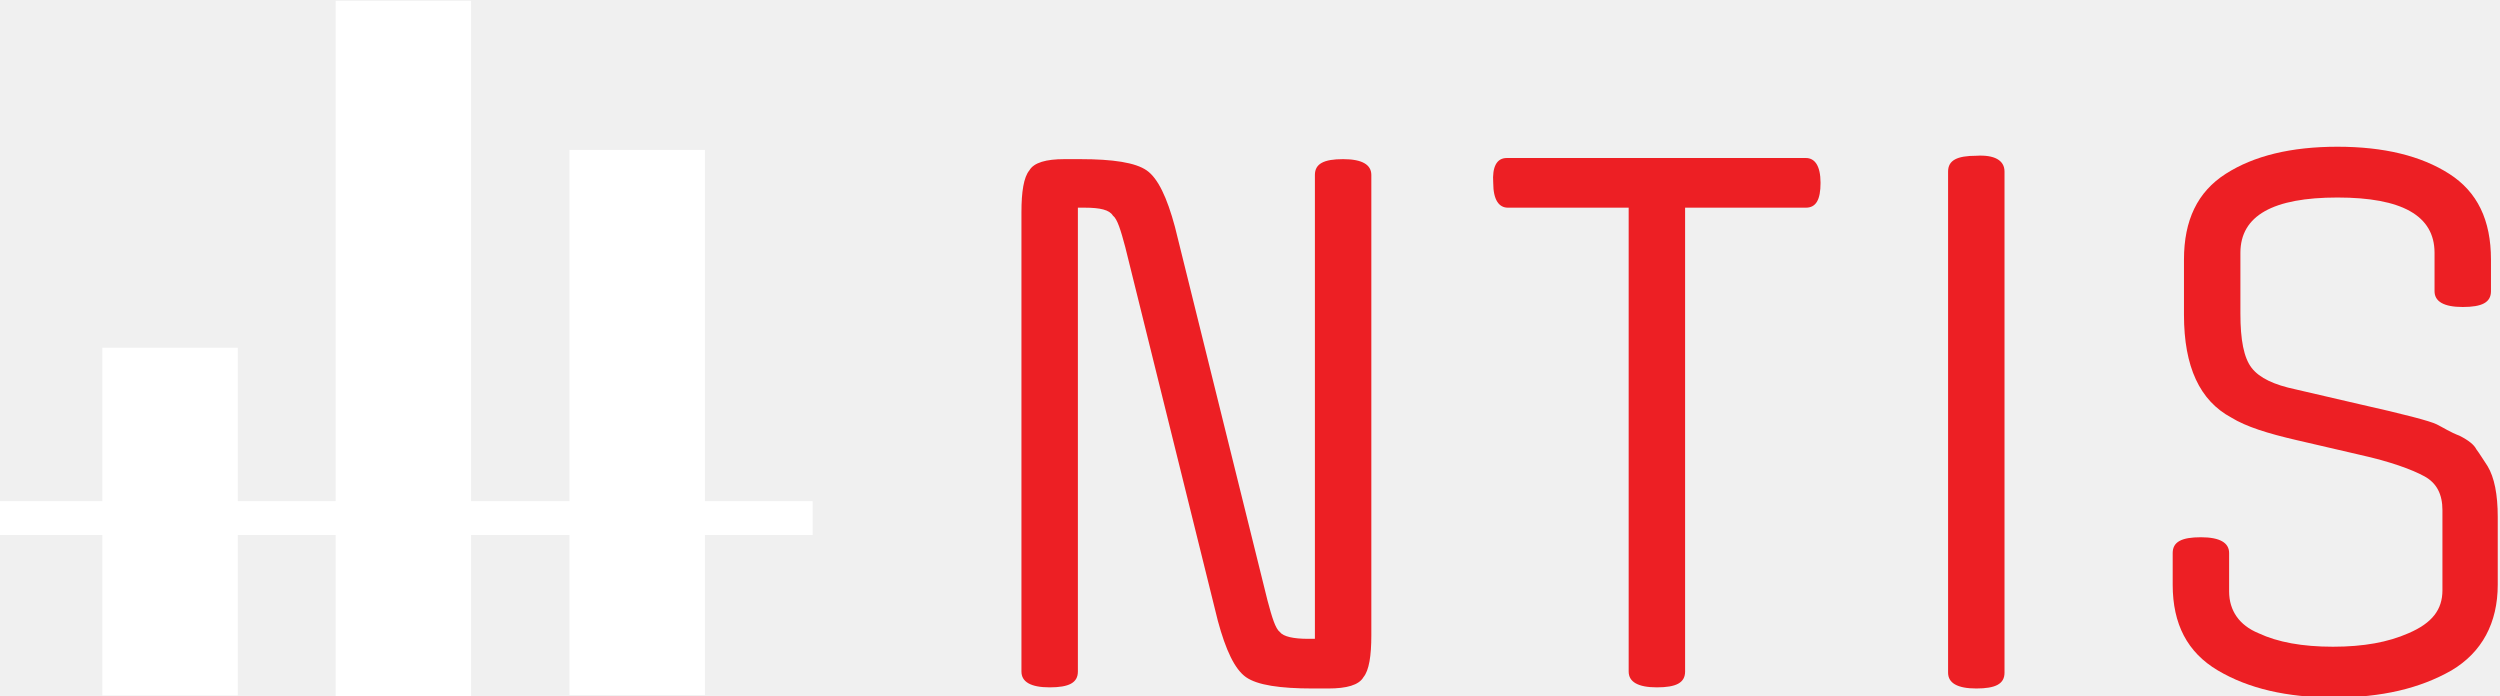
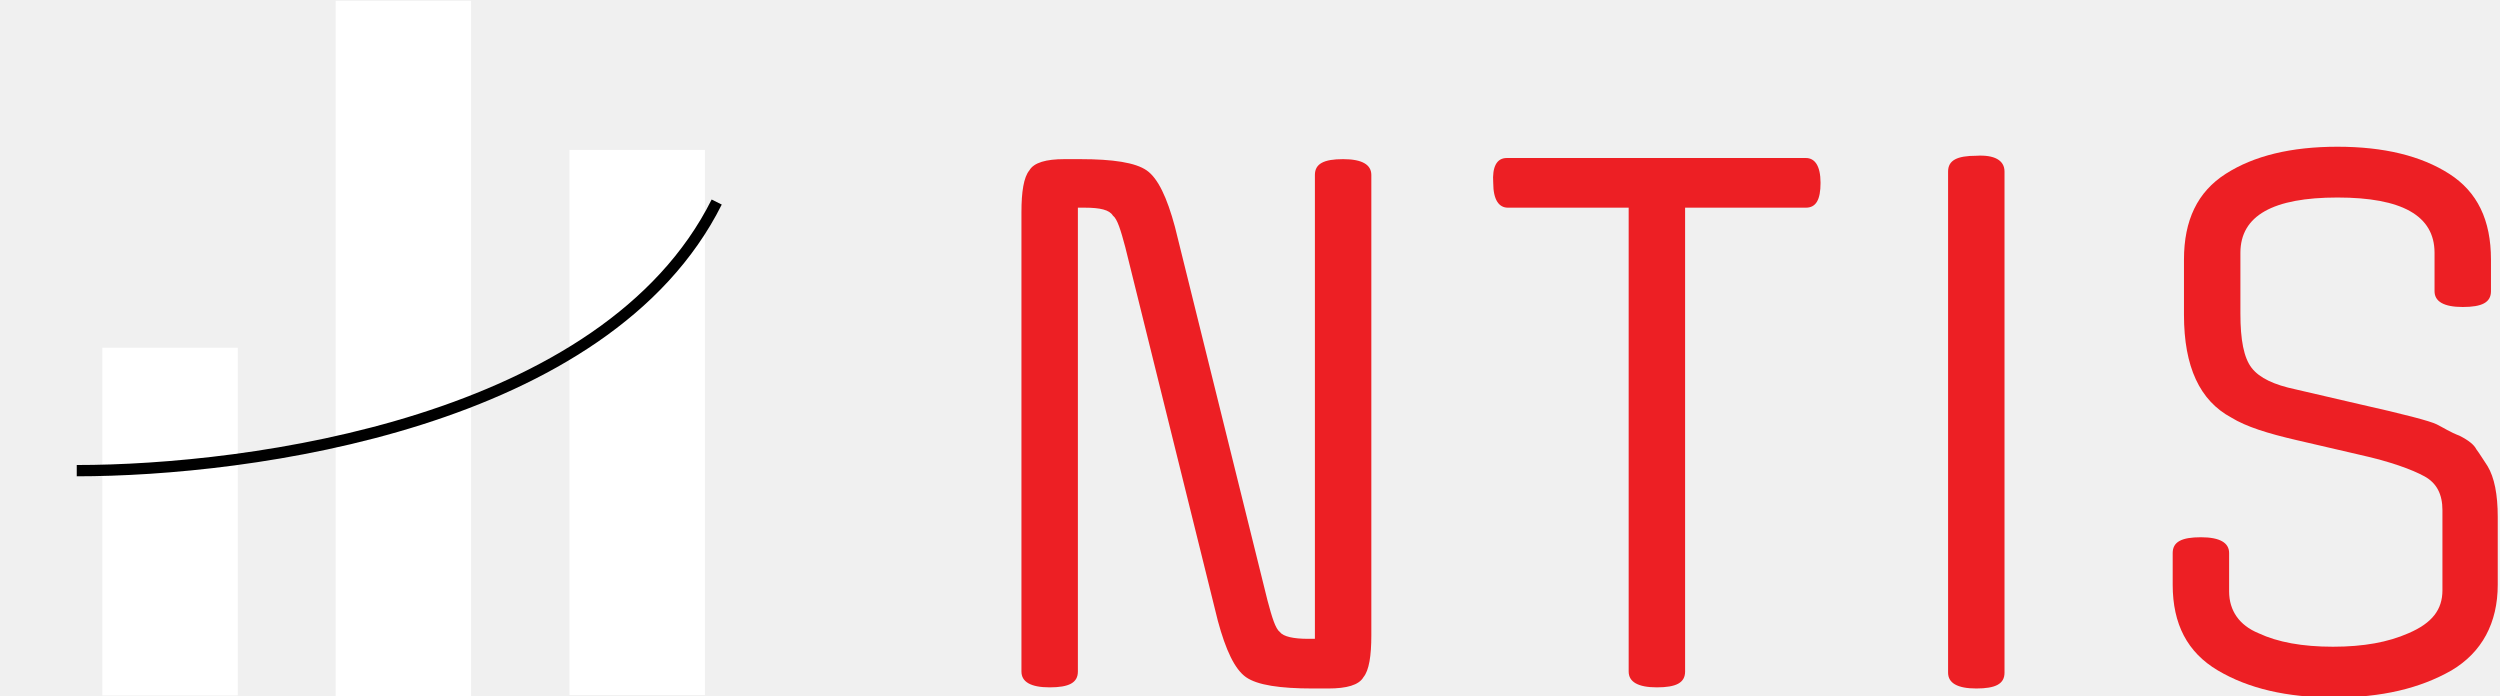
<svg xmlns="http://www.w3.org/2000/svg" version="1.1" id="Layer_1" x="0px" y="0px" viewBox="0 0 221.5 61.6" style="enable-background:new 0 0 221.5 61.6;" xml:space="preserve">
  <style type="text/css">
	.st0{fill:#ED1F24;}
	.st1{fill:#FFFFFF;}
+ 	.st2{fill:none;stroke:#000000;stroke-miterlimit:10;}
</style>
  <g>
    <path class="st0" d="M96.1,18.4h-0.6v41.1c0,1-0.8,1.4-2.5,1.4c-1.7,0-2.5-0.5-2.5-1.4V18.8c0-1.8,0.2-3.1,0.7-3.7   c0.4-0.7,1.5-1,3.1-1h1.4c2.9,0,4.9,0.3,5.9,1c1,0.7,1.8,2.4,2.5,5l8.2,33.1c0.4,1.5,0.7,2.5,1.1,2.8c0.3,0.4,1.2,0.6,2.5,0.6h0.6   V15.5c0-1,0.8-1.4,2.5-1.4c1.7,0,2.5,0.5,2.5,1.4v40.8c0,1.8-0.2,3.1-0.7,3.7c-0.4,0.7-1.5,1-3.1,1h-1.4c-2.9,0-4.9-0.3-5.9-1   c-1-0.7-1.8-2.4-2.5-5l-8.2-33.1c-0.4-1.5-0.7-2.5-1.1-2.8C98.3,18.6,97.5,18.4,96.1,18.4z" />
    <path class="st0" d="M133.5,14h26.5c0.8,0,1.3,0.7,1.3,2.2c0,1.5-0.4,2.2-1.3,2.2h-10.7v41.1c0,1-0.8,1.4-2.5,1.4   c-1.7,0-2.5-0.5-2.5-1.4V18.4h-10.7c-0.8,0-1.3-0.7-1.3-2.2C132.2,14.8,132.6,14,133.5,14z" />
    <path class="st0" d="M177.6,15.2v44.4c0,1-0.8,1.4-2.5,1.4c-1.7,0-2.5-0.5-2.5-1.4V15.2c0-1,0.8-1.4,2.5-1.4   C176.7,13.7,177.6,14.2,177.6,15.2z" />
    <path class="st0" d="M216.4,52.3v-7.1c0-1.4-0.5-2.4-1.6-3c-1.1-0.6-3-1.3-5.7-1.9l-5.6-1.3c-2.6-0.6-4.5-1.2-5.8-2   c-2.8-1.5-4.2-4.5-4.2-9.1V23c0-3.5,1.2-6,3.7-7.6c2.5-1.6,5.8-2.4,9.9-2.4c4.1,0,7.4,0.8,9.9,2.4c2.5,1.6,3.7,4.1,3.7,7.6v2.8   c0,1-0.8,1.4-2.5,1.4c-1.7,0-2.5-0.5-2.5-1.4v-3.4c0-3.3-2.9-4.9-8.6-4.9s-8.6,1.6-8.6,4.9v5.4c0,2.3,0.3,3.9,1,4.8   c0.7,0.9,2,1.5,3.9,1.9l5.6,1.3c4,0.9,6.3,1.5,6.9,1.8c0.6,0.3,1.2,0.7,2,1c0.8,0.4,1.3,0.8,1.5,1.2c0.3,0.4,0.6,0.9,1,1.5   c0.6,1,0.9,2.5,0.9,4.5v6c0,3.4-1.4,6-4.1,7.6c-2.8,1.6-6.2,2.4-10.4,2.4c-4.2,0-7.6-0.8-10.3-2.4c-2.7-1.6-4-4.1-4-7.6v-2.8   c0-1,0.8-1.4,2.5-1.4c1.7,0,2.5,0.5,2.5,1.4v3.4c0,1.7,0.9,3,2.6,3.7c1.7,0.8,3.9,1.2,6.6,1.2c2.7,0,4.9-0.4,6.7-1.2   C215.5,55.2,216.4,54,216.4,52.3z" />
  </g>
  <rect x="-0.3" y="40.2" transform="matrix(8.742346e-11 -1 1 8.742346e-11 -31.1338 61.3098)" class="st1" width="30.8" height="12" />
  <rect x="4.9" y="24.8" transform="matrix(8.742346e-11 -1 1 8.742346e-11 4.9394 66.5685)" class="st1" width="61.6" height="12" />
  <rect x="32.3" y="31.5" transform="matrix(8.381213e-11 -1 1 8.381213e-11 18.9573 93.8826)" class="st1" width="48.3" height="12" />
-   <rect y="44.4" class="st1" width="72" height="3" />
+   <path class="st2" d="M6.8,41.7c15.3,0,46.9-4.2,56.7-23.8" />
</svg>
